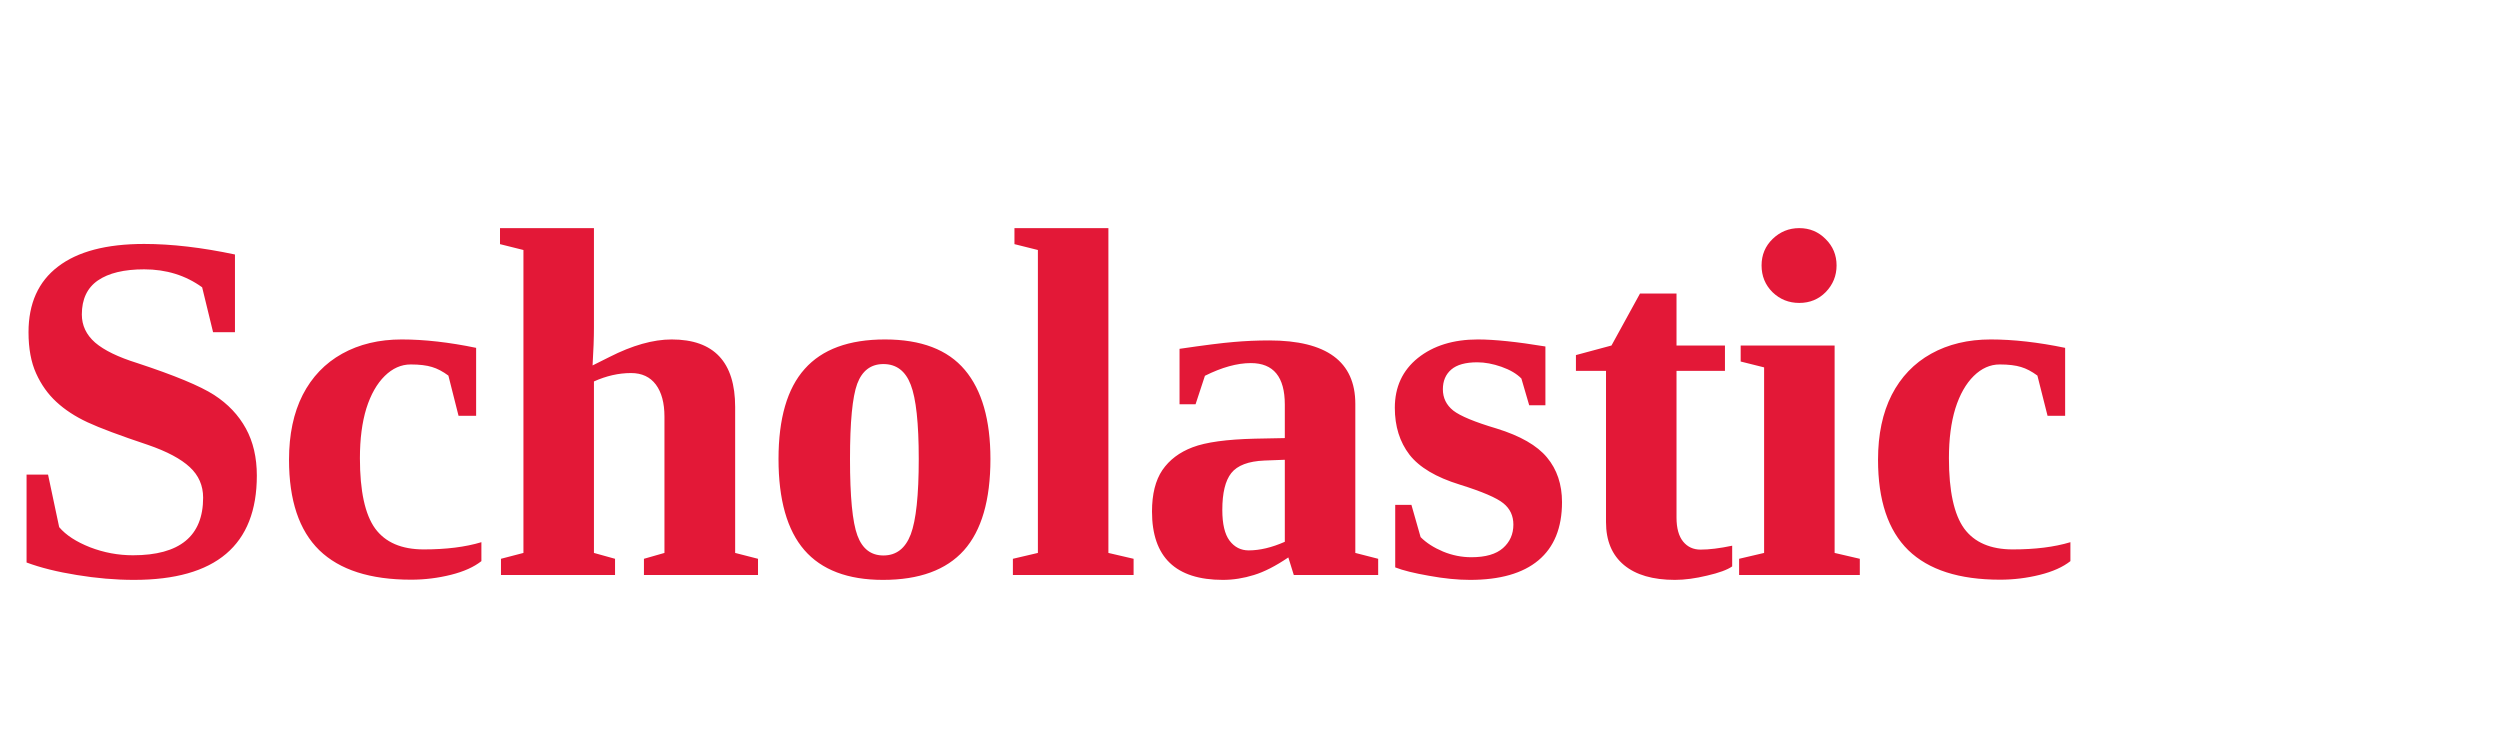
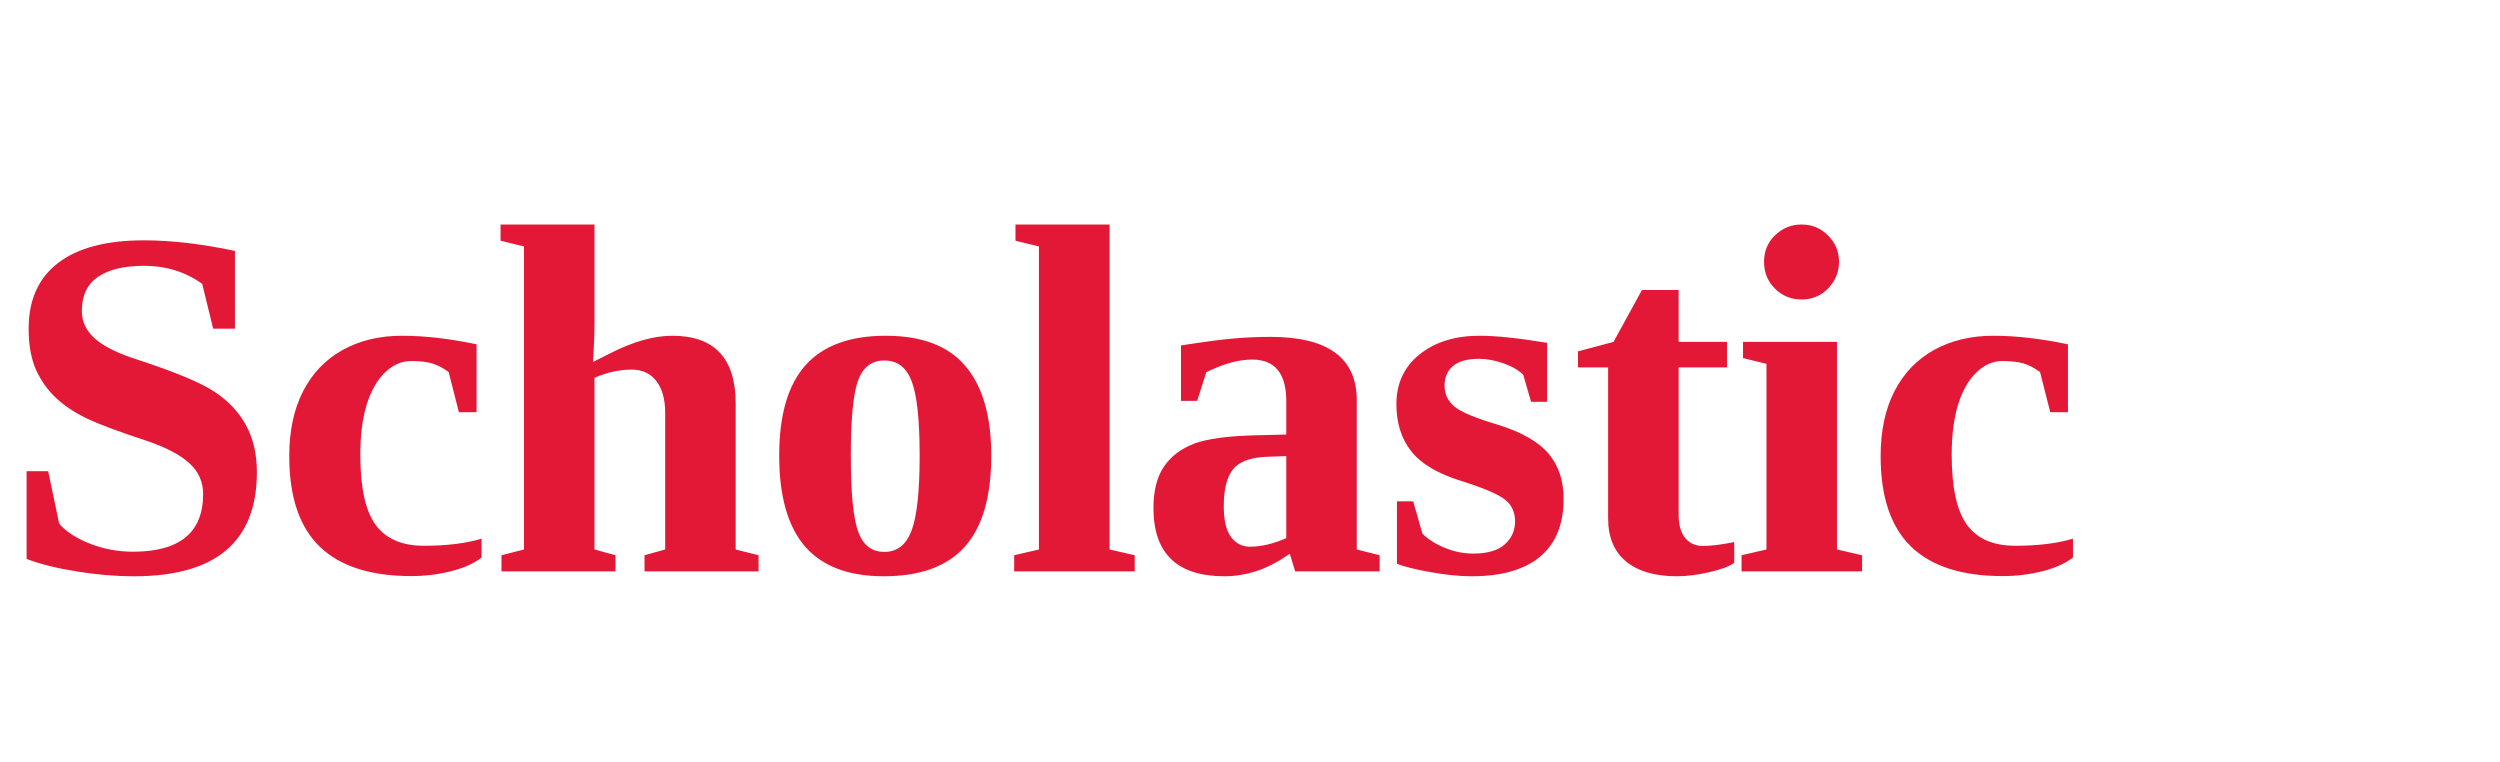
- <svg xmlns="http://www.w3.org/2000/svg" viewBox="0 0 200 60" width="200" height="60">
-   <text x="0" y="46" font-family="Georgia, 'Times New Roman', serif" font-weight="700" font-size="40" fill="#E31837" letter-spacing="-0.5">Scholastic</text>
+ <svg xmlns="http://www.w3.org/2000/svg" viewBox="0 0 210 64" width="210" height="64">
+   <text x="0" y="48" font-family="Georgia, 'Times New Roman', serif" font-weight="700" font-size="42" fill="#E31837" letter-spacing="-0.5">Scholastic</text>
</svg>
